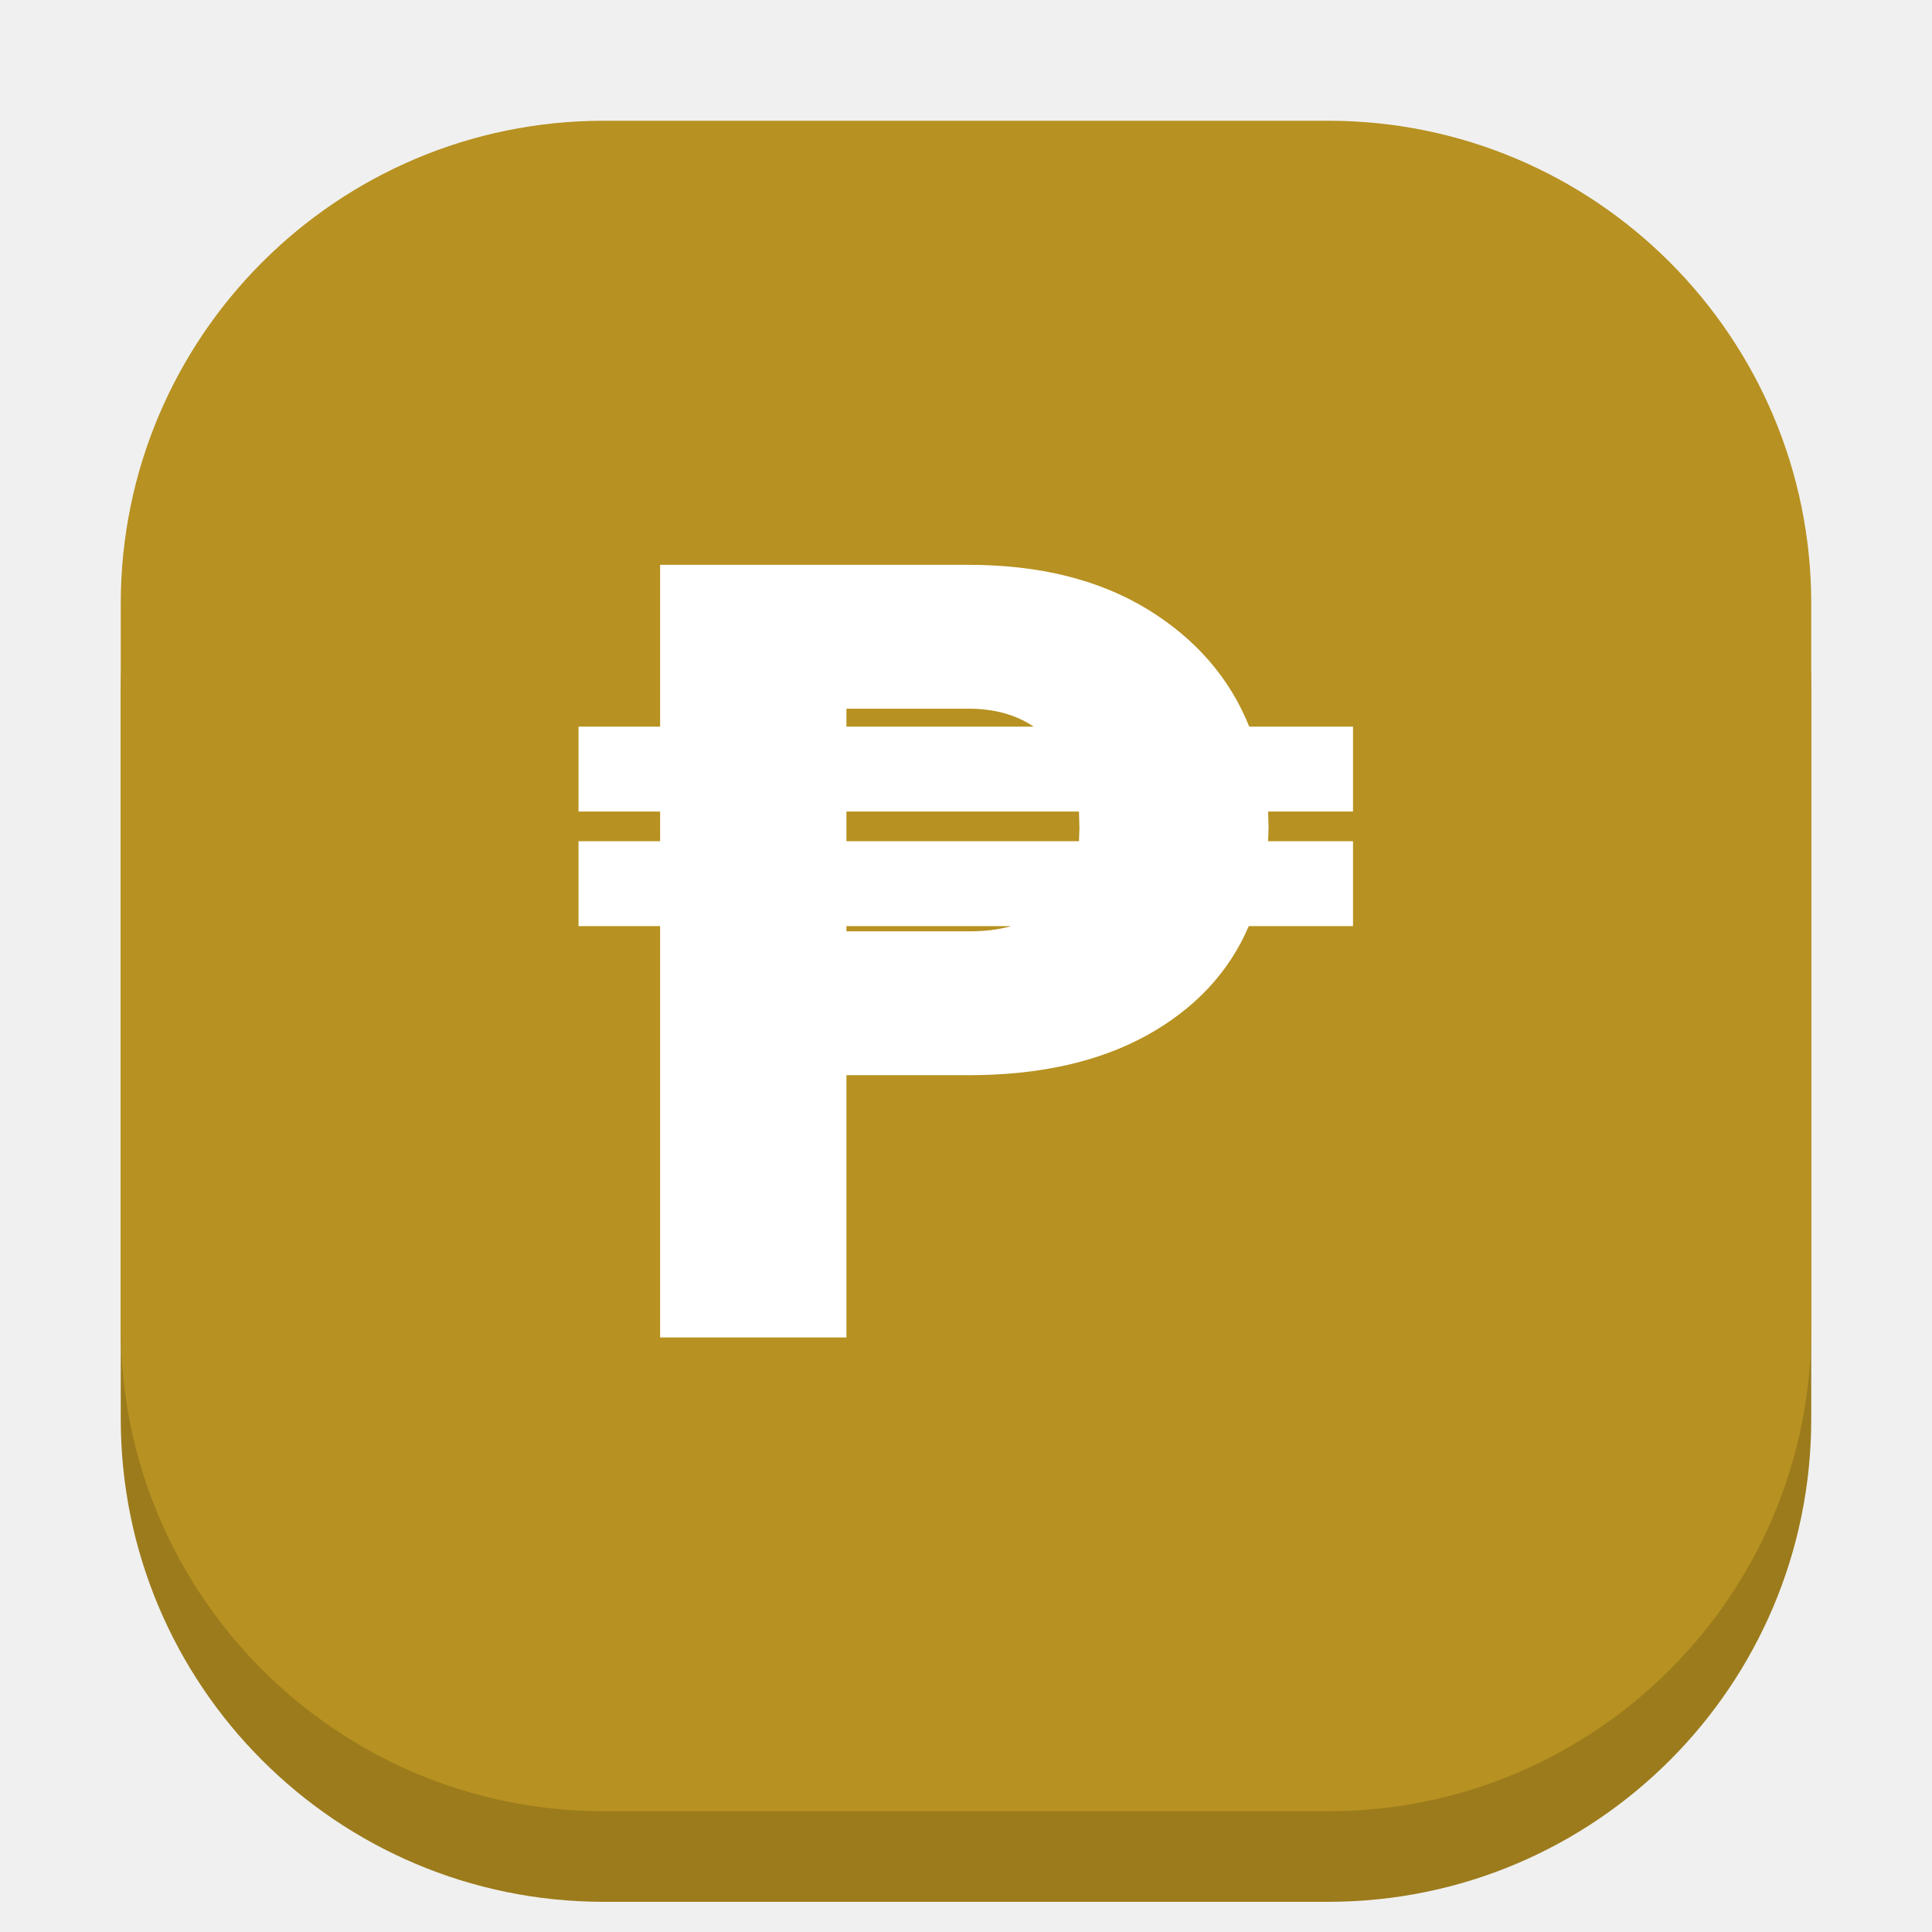
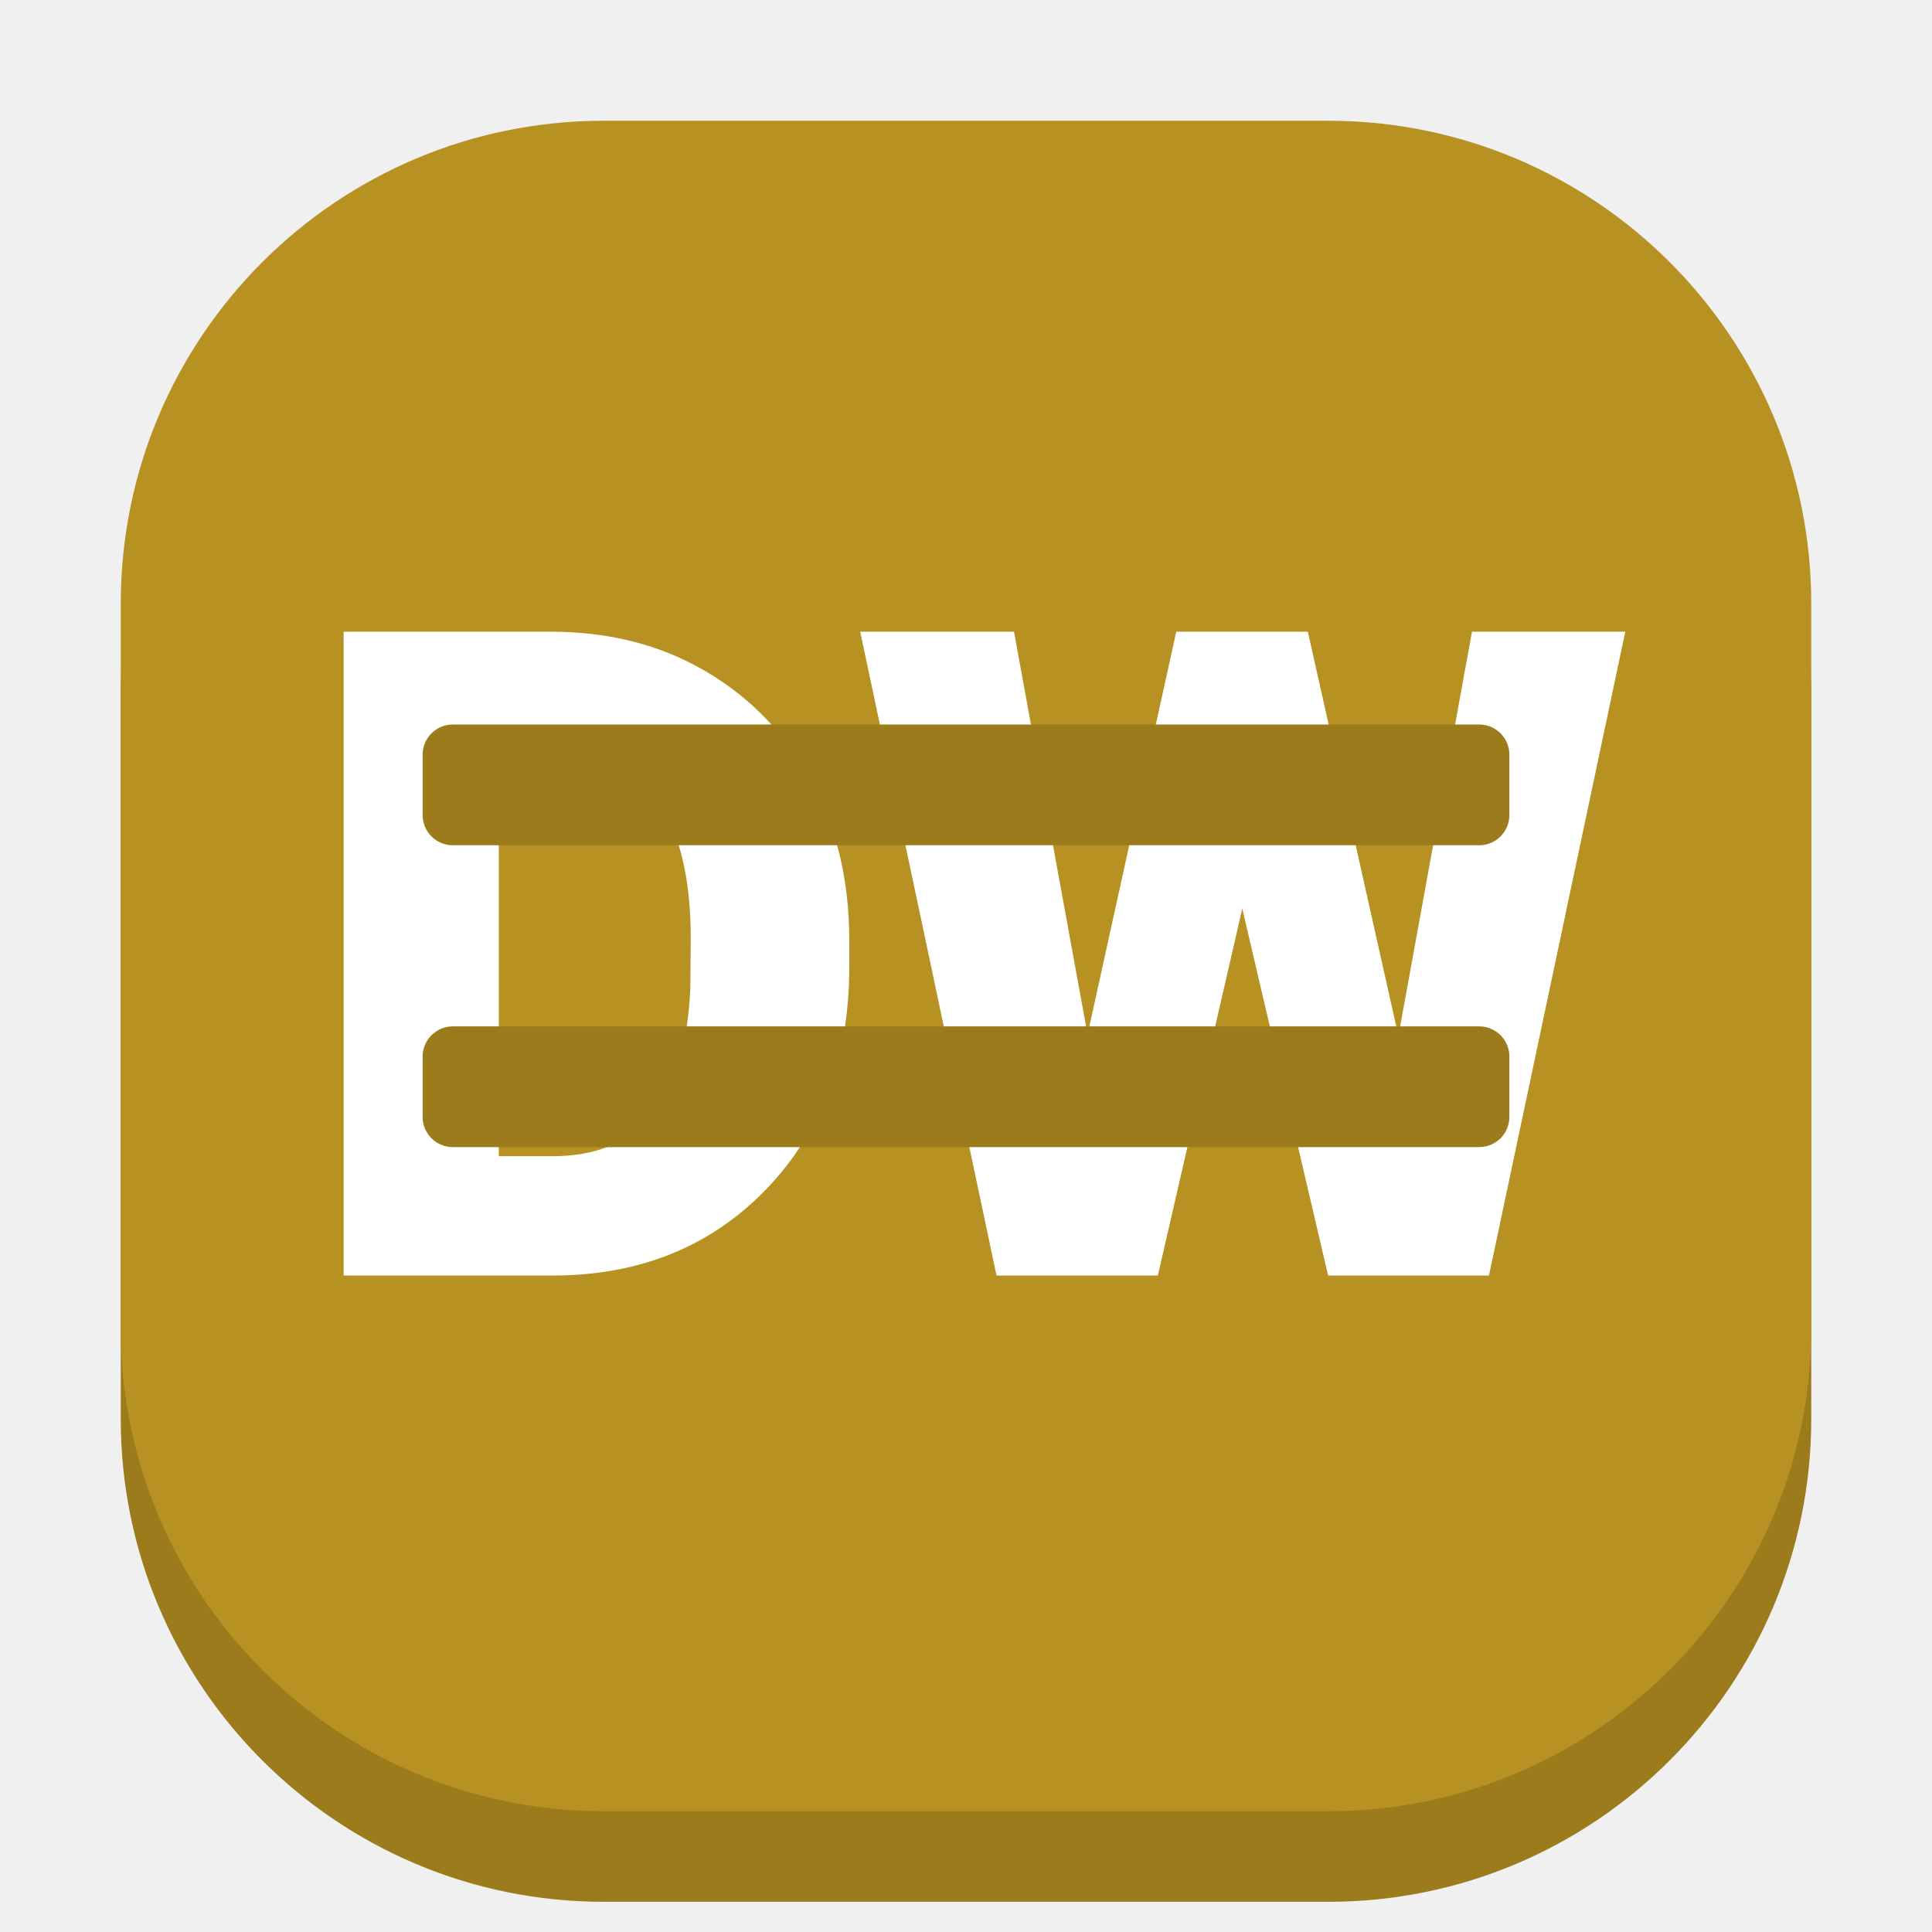
- <svg xmlns="http://www.w3.org/2000/svg" width="64" height="64" viewBox="0 0 64 64" role="img" aria-label="Dealwright mark">
+ <svg xmlns="http://www.w3.org/2000/svg" width="64" height="64" viewBox="0 0 64 64" role="img" aria-label="Dealwright monogram — DW crossed by peso bars">
  <rect x="4" y="7" width="56" height="56" rx="16" fill="#9C7B1C" />
  <rect x="4" y="4" width="56" height="56" rx="16" fill="#B79121" />
-   <text x="32" y="32" text-anchor="middle" dominant-baseline="central" font-family="-apple-system, BlinkMacSystemFont, 'Segoe UI', Roboto, Arial, sans-serif" font-weight="800" font-size="36" fill="#FFFFFF">₱</text>
+   <text x="32" y="32" text-anchor="middle" dominant-baseline="central" font-family="-apple-system, BlinkMacSystemFont, 'Segoe UI', Roboto, Arial, sans-serif" font-weight="800" font-size="30" letter-spacing="-1" fill="#FFFFFF">DW</text>
+   <rect x="14" y="24" width="36" height="4" rx="1" fill="#9C7B1C" />
+   <rect x="14" y="34" width="36" height="4" rx="1" fill="#9C7B1C" />
</svg>
